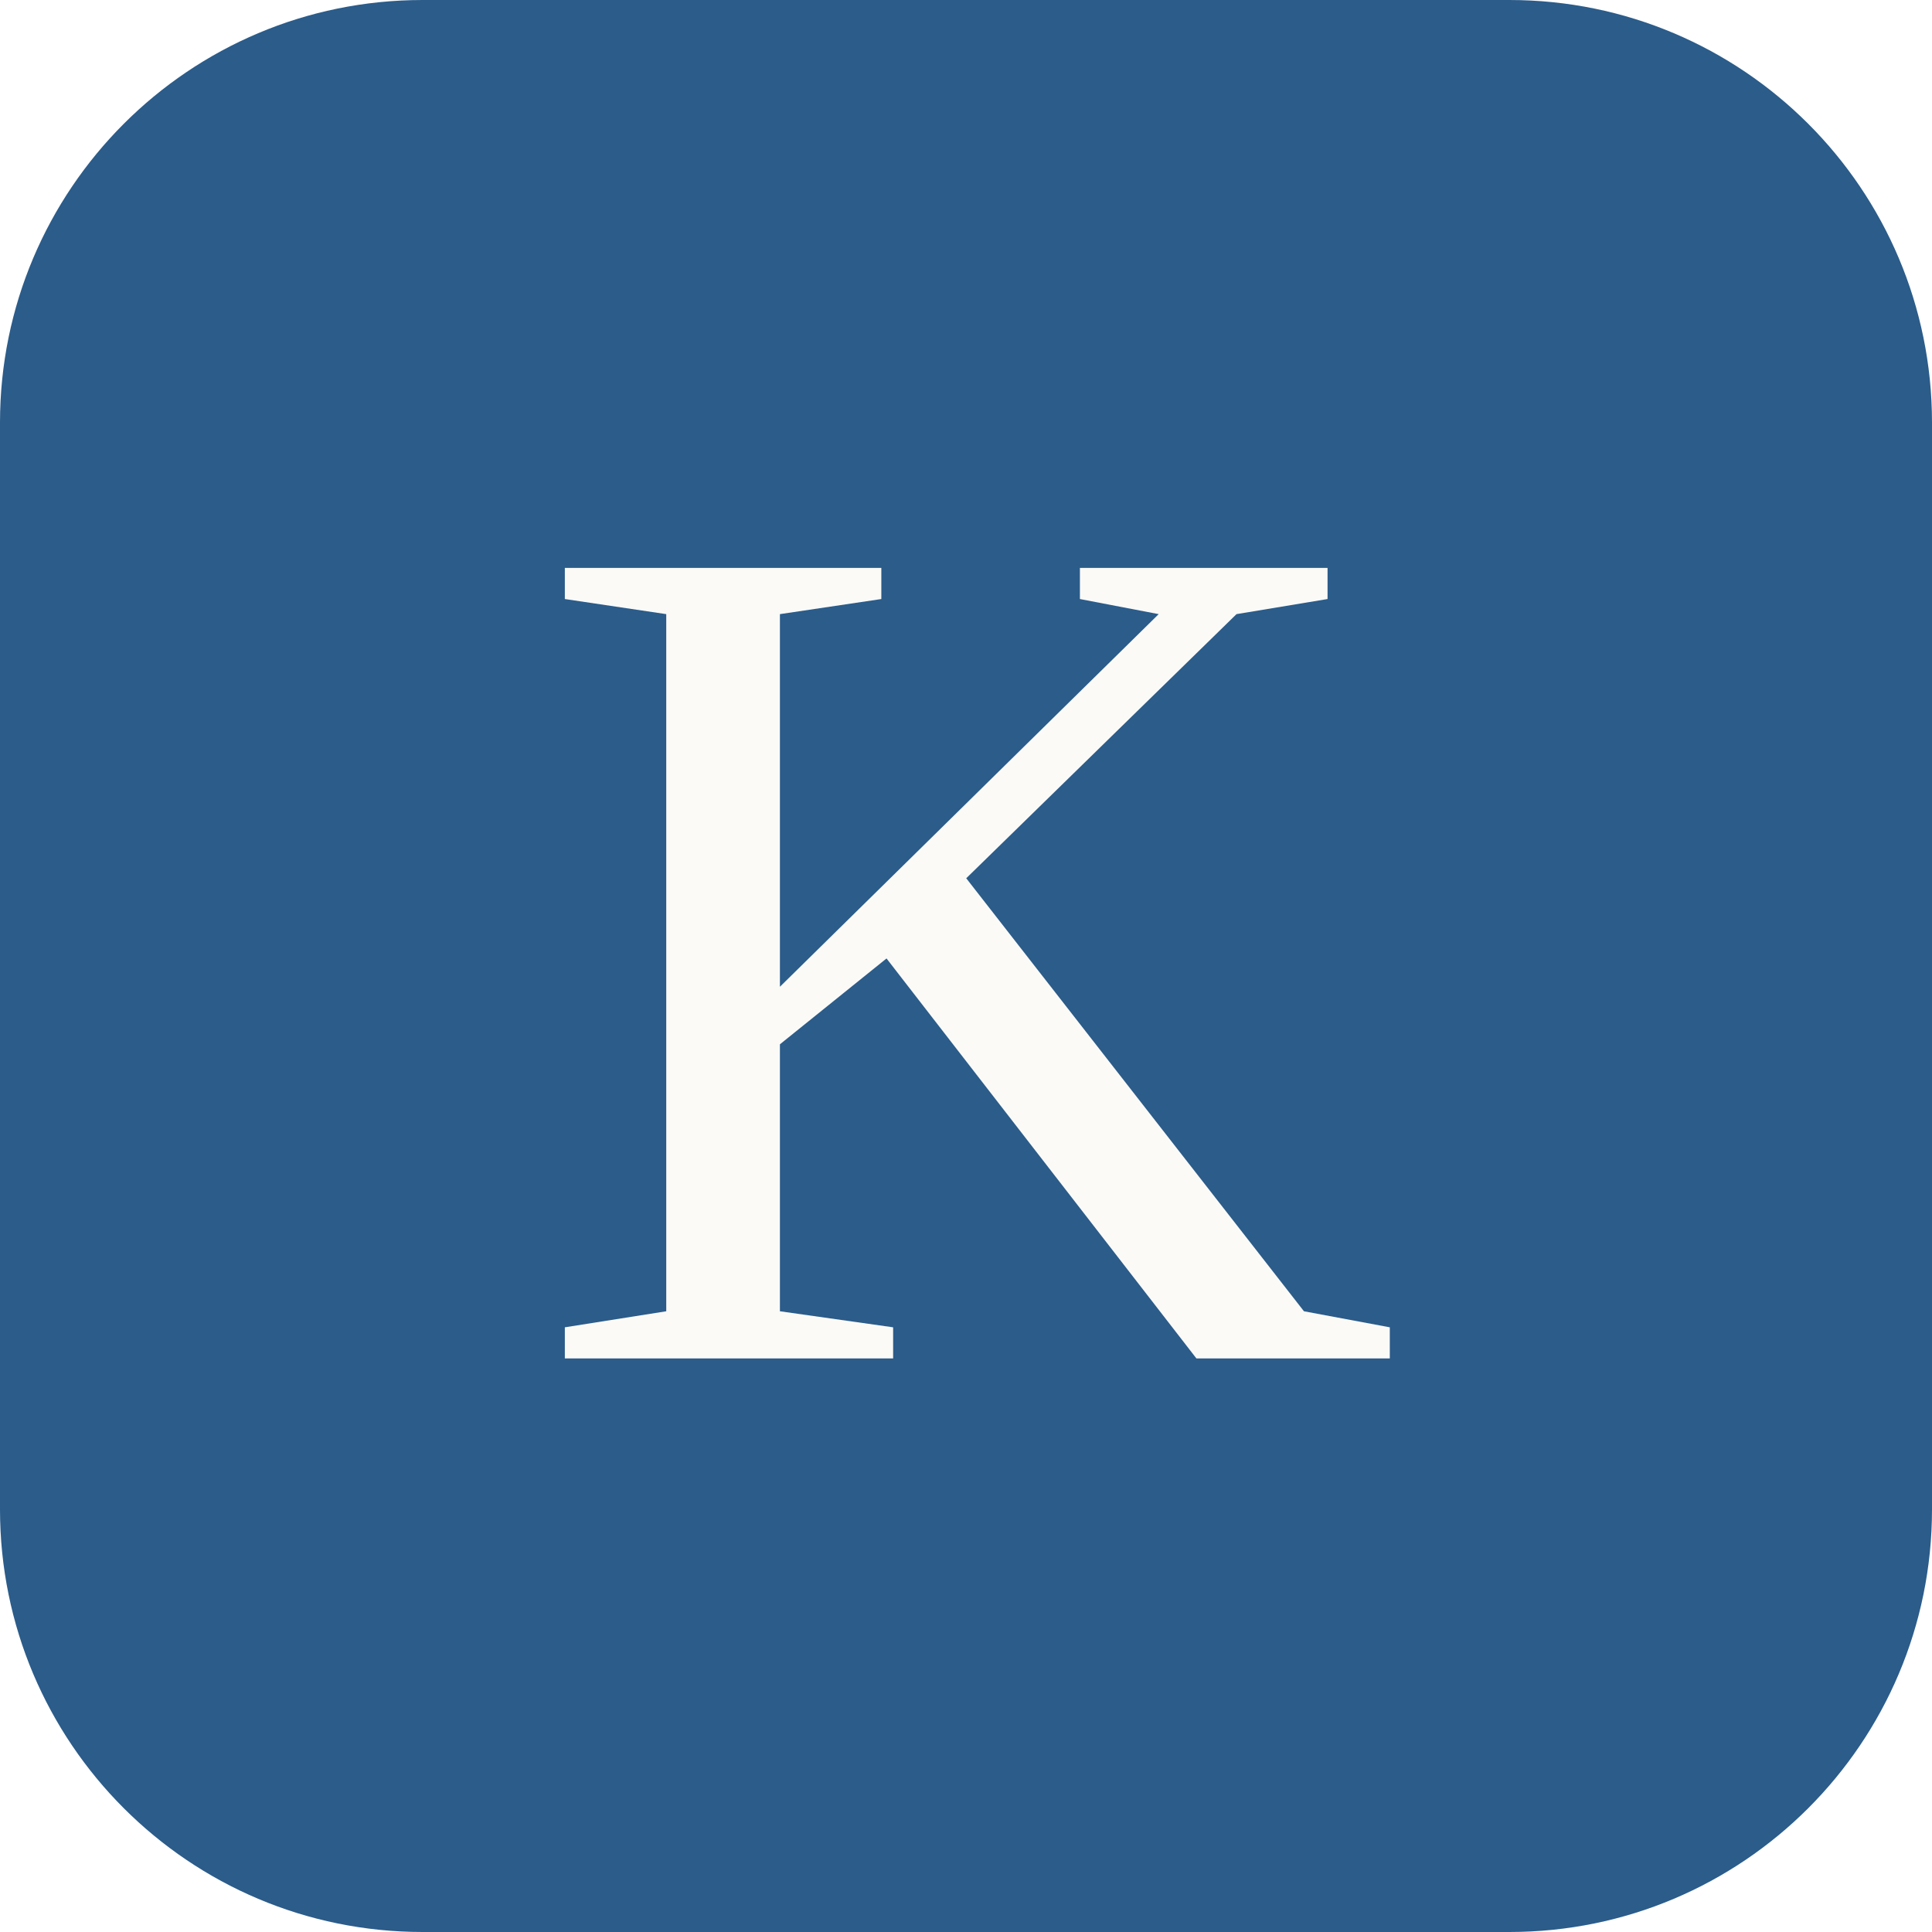
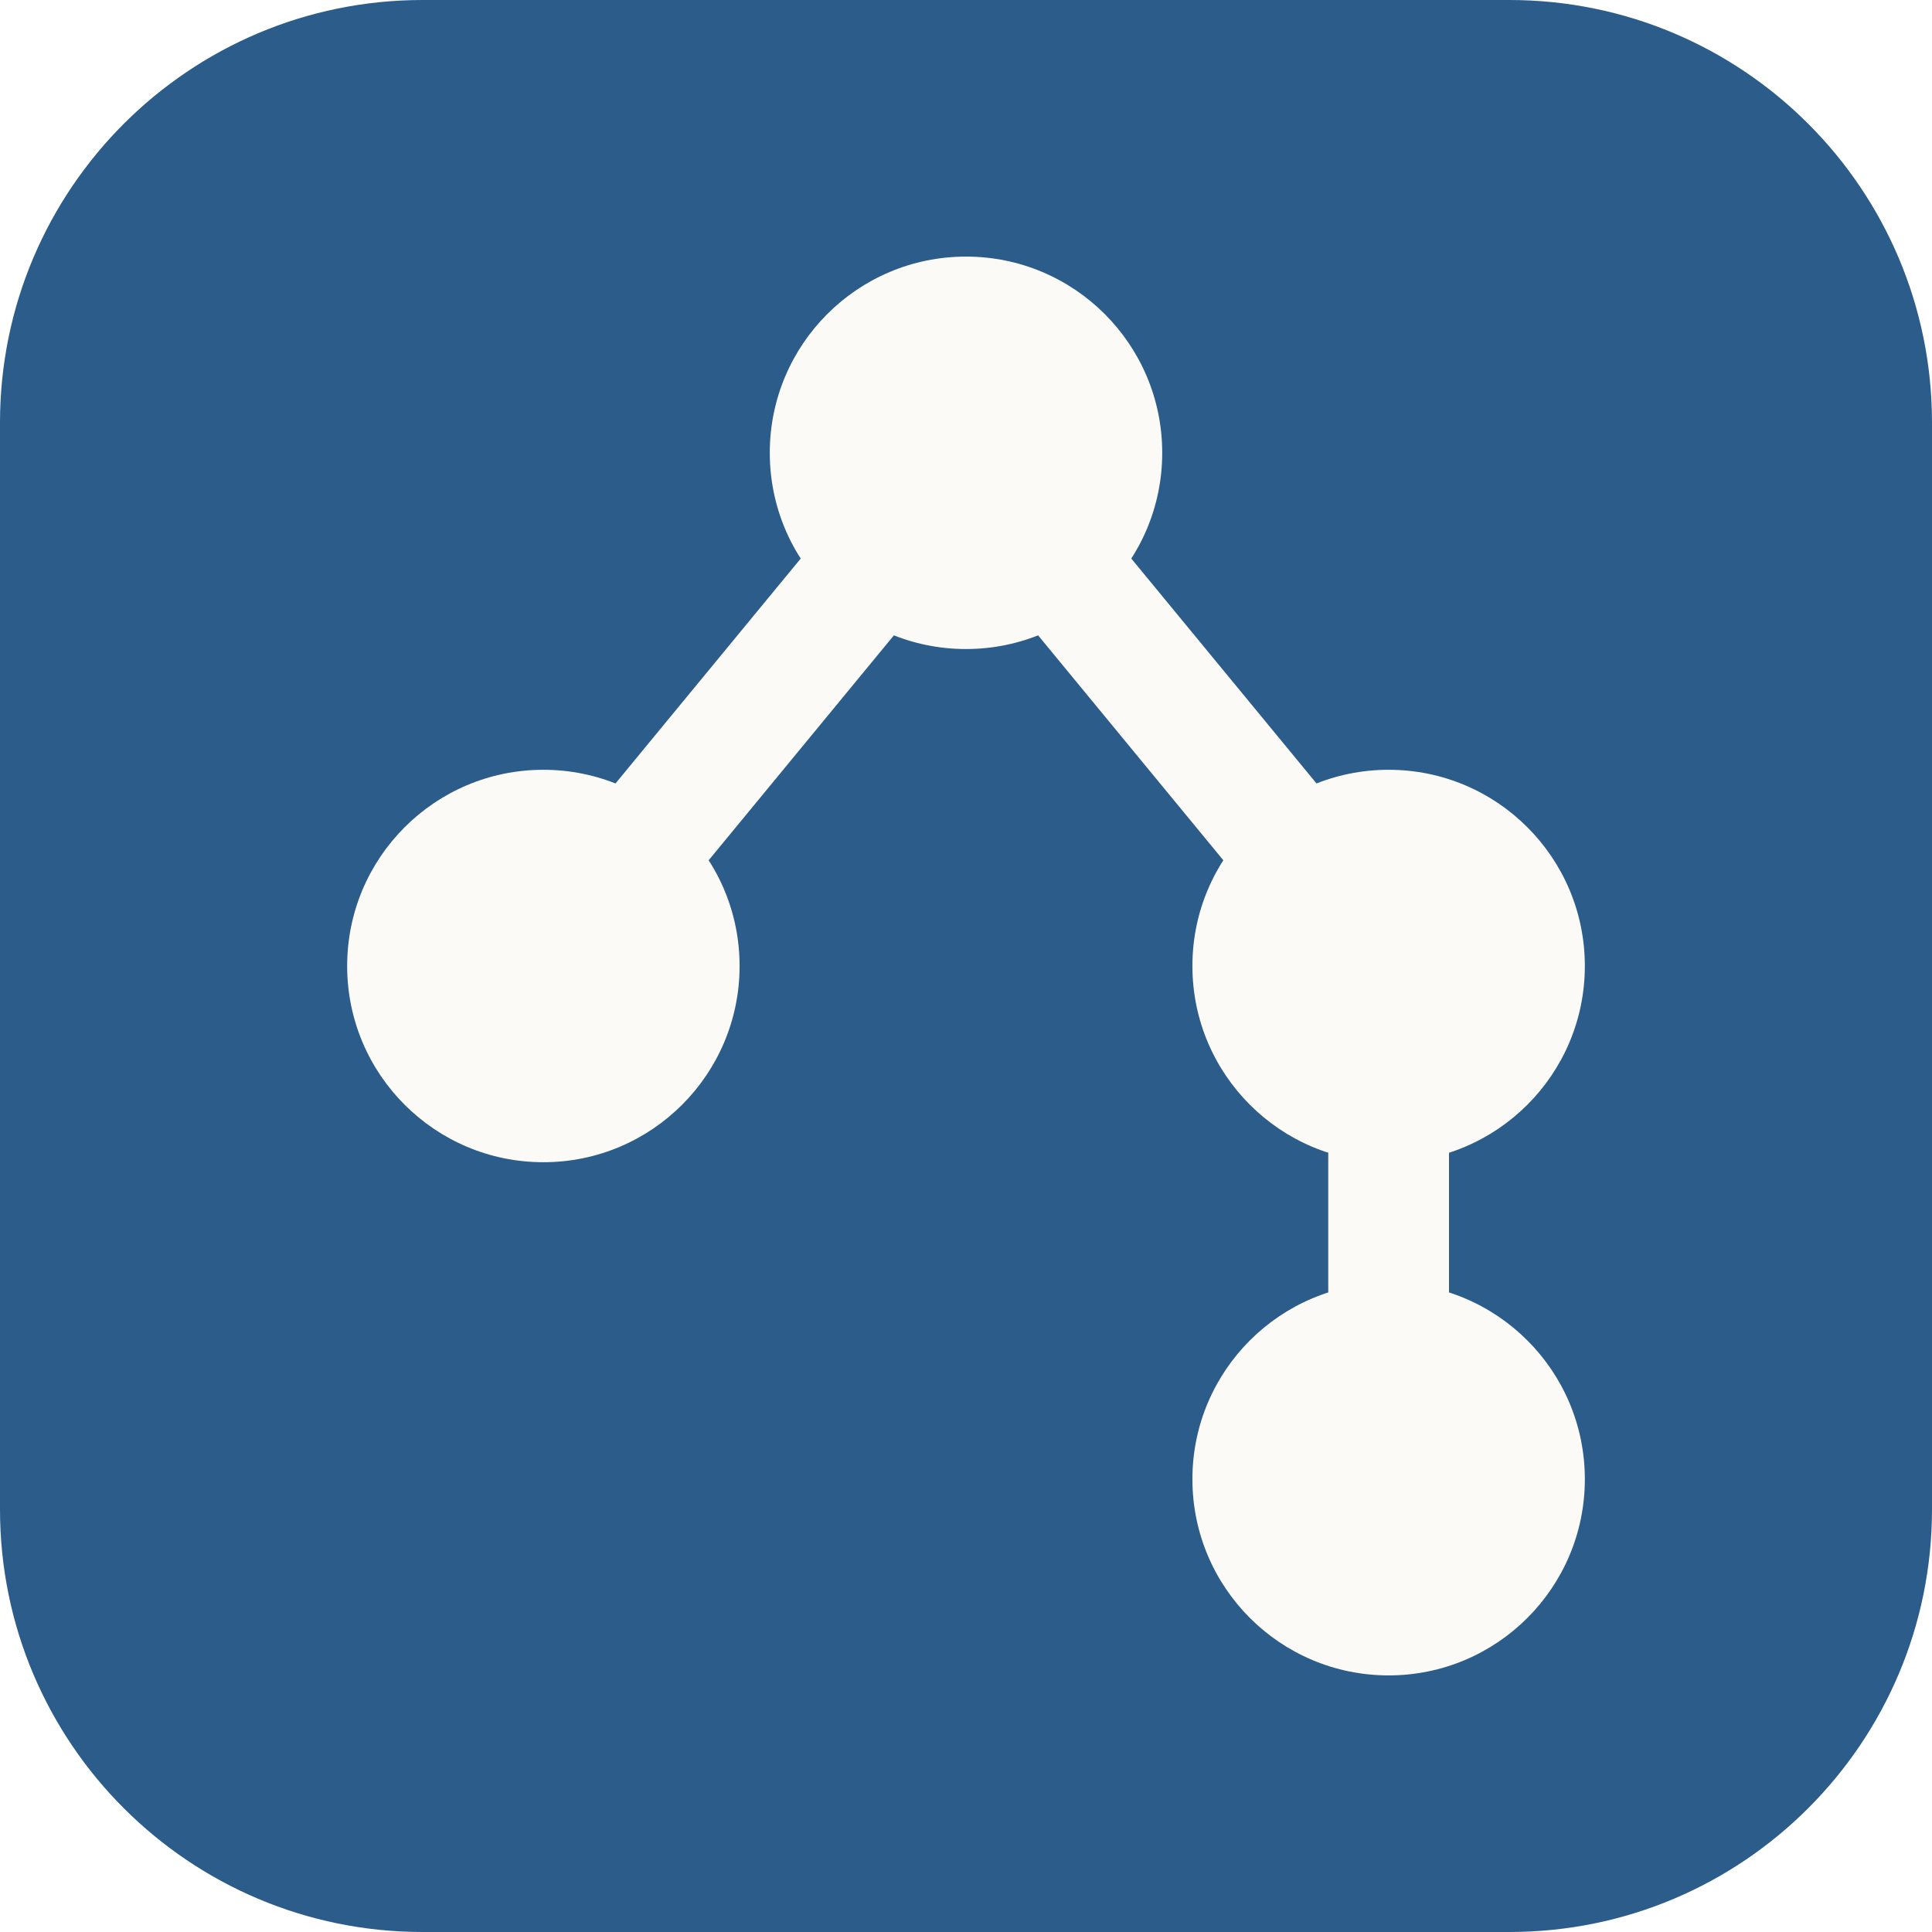
<svg xmlns="http://www.w3.org/2000/svg" viewBox="0 0 64 64">
  <rect width="64" height="64" rx="14" fill="#2b5c8a" />
-   <text x="32" y="45" text-anchor="middle" font-family="Georgia, 'Times New Roman', serif" font-size="40" fill="#fbfaf7">K</text>
+   <path d="M32 15 18 32M32 15 46 32M46 32v17" stroke="#fbfaf7" stroke-width="4" stroke-linecap="round" />
+   <g fill="#fbfaf7">
+     <circle cx="32" cy="15" r="6.5" />
+     <circle cx="18" cy="32" r="6.5" />
+     <circle cx="46" cy="32" r="6.5" />
+     <circle cx="46" cy="49" r="6.5" />
+   </g>
</svg>
